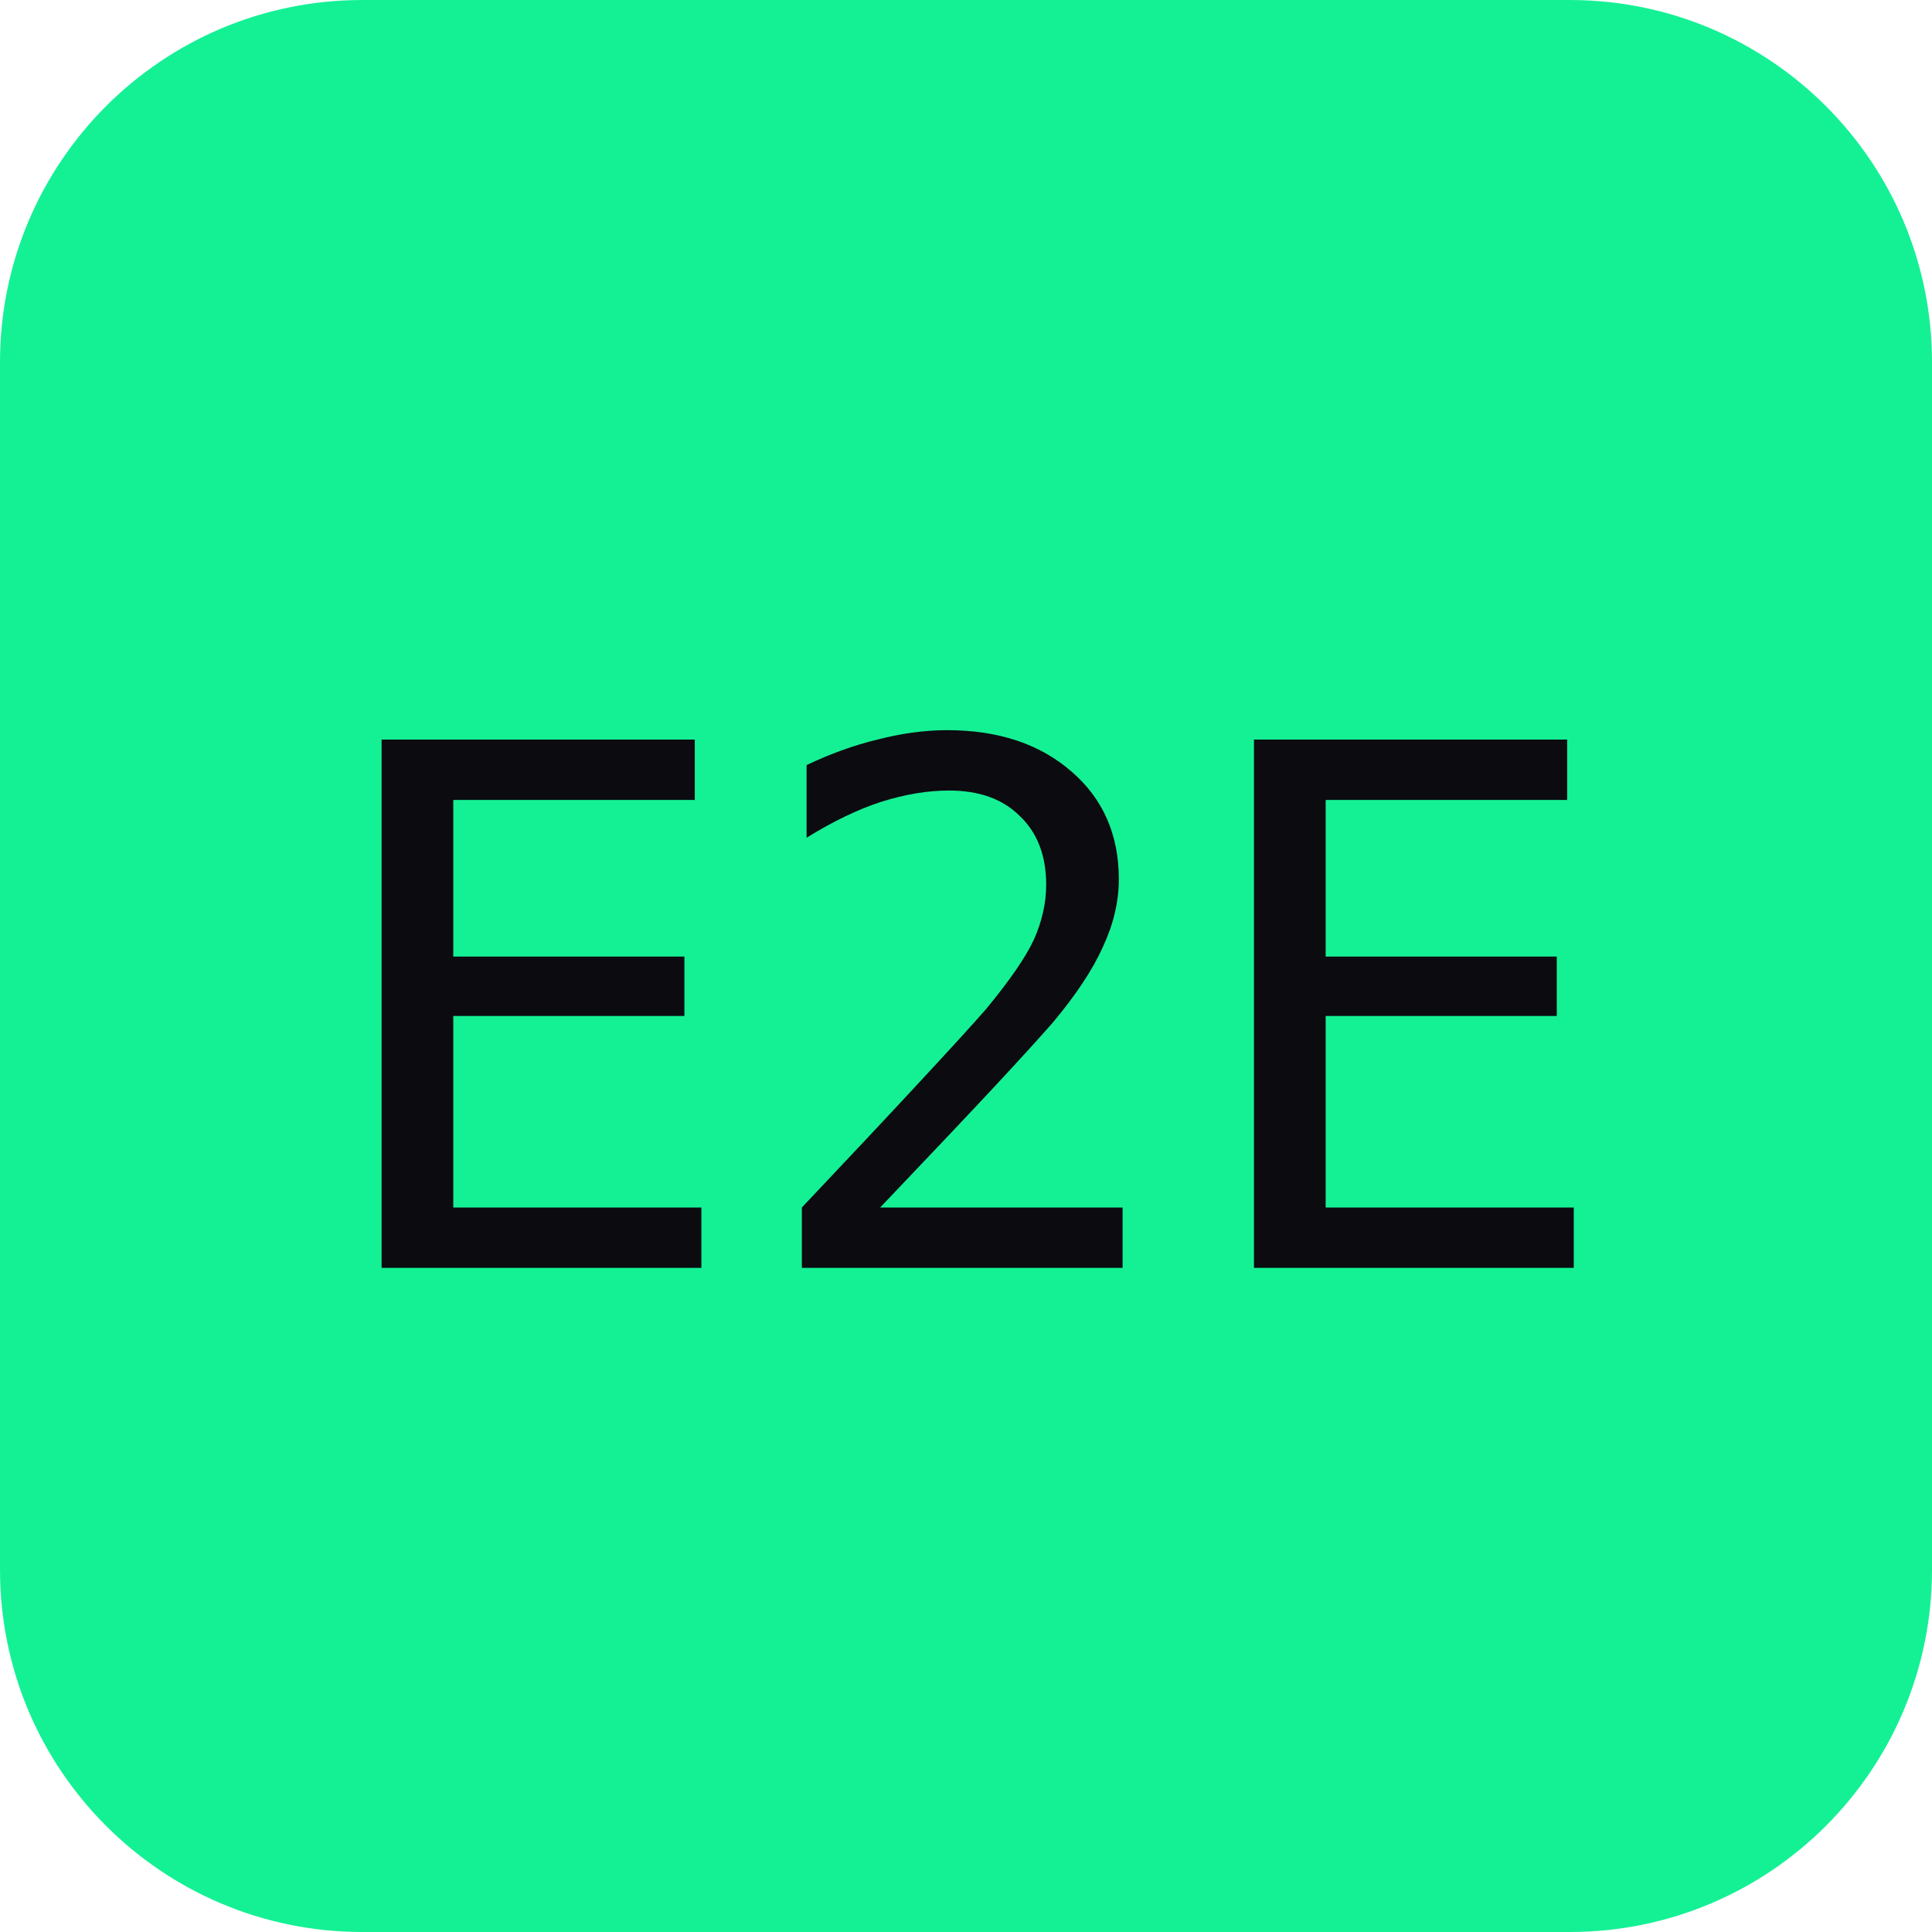
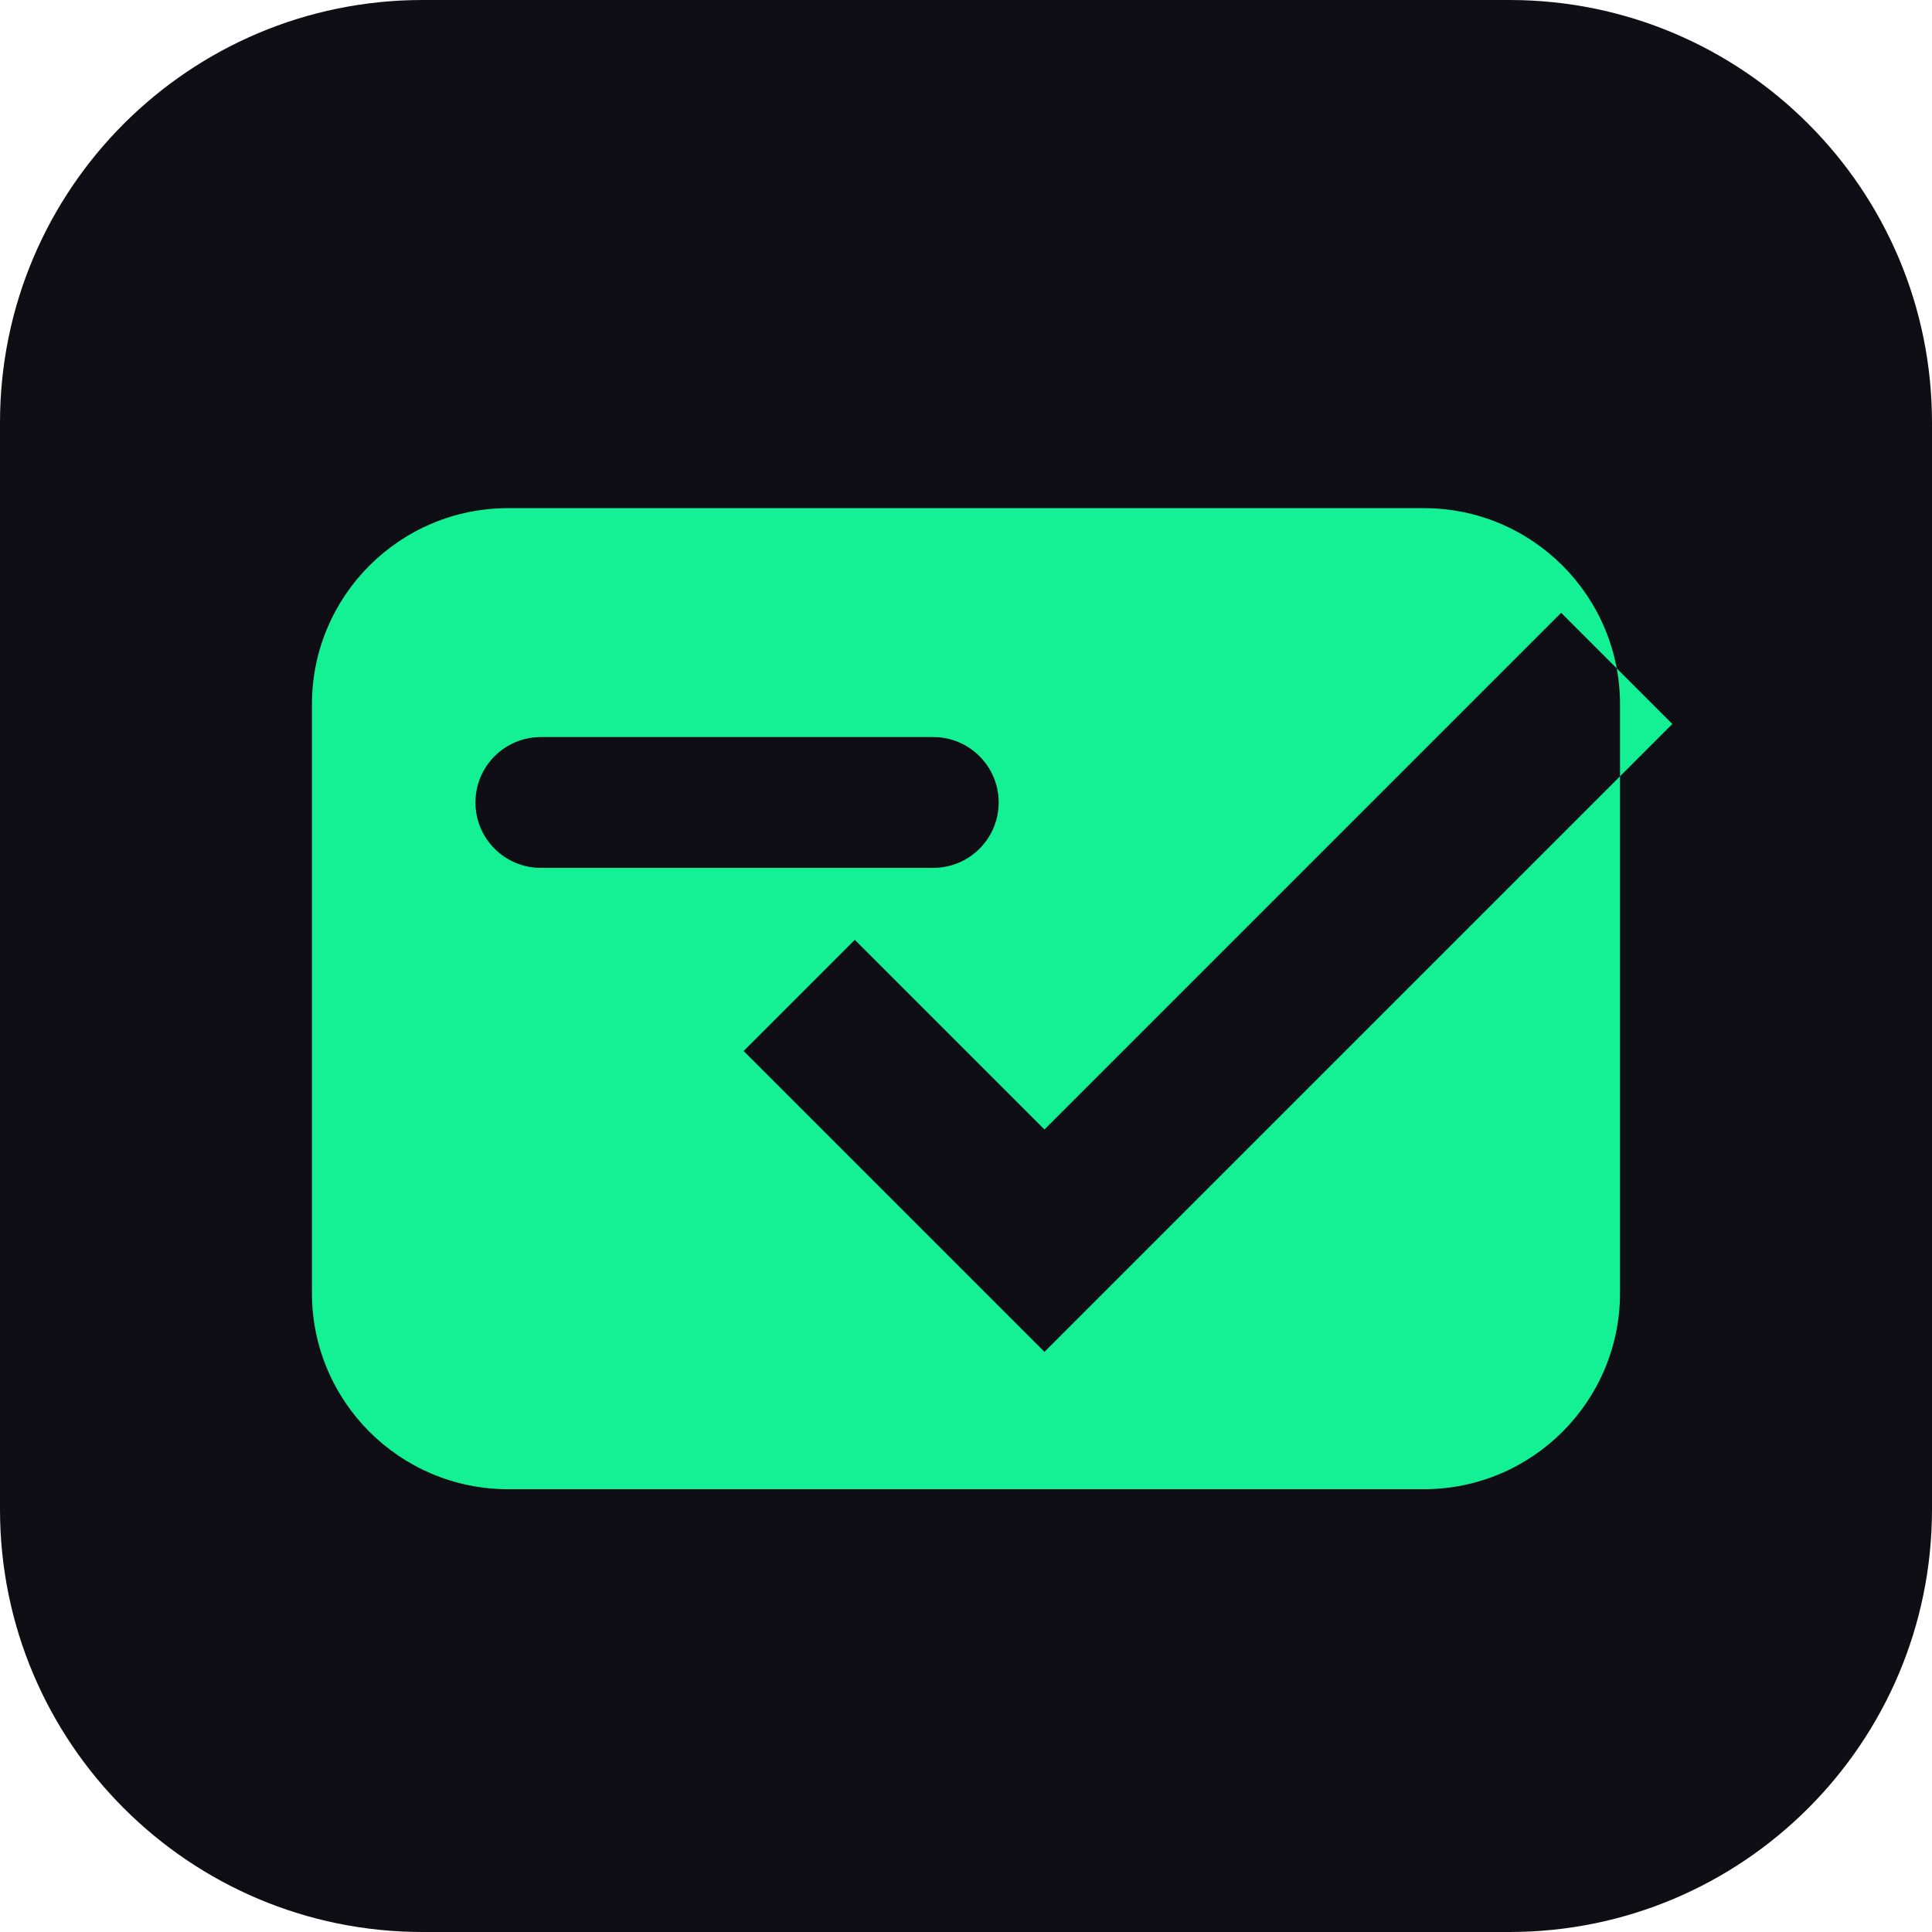
- <svg xmlns="http://www.w3.org/2000/svg" viewBox="0 0 32 32">
-   <rect width="32" height="32" rx="6" fill="#14F195" />
-   <text x="16" y="21" font-size="12" font-family="monospace" text-anchor="middle" fill="#0b0b10">E2E</text>
+ <svg xmlns="http://www.w3.org/2000/svg" viewBox="0 0 32 32" role="img" aria-labelledby="t">
+   <rect width="32" height="32" rx="7" fill="#0e0e14" />
+   <path fill="#14F195" fill-rule="evenodd" transform="translate(3 3) scale(1.0833)" d="M5 5h14a3 3 0 0 1 3 3v9a3 3 0 0 1-3 3H5a3 3 0 0 1-3-3V8a3 3 0 0 1 3-3z M5.5 8.5h6a1 1 0 0 1 0 2h-6a1 1 0 0 1 0-2z M8.6 13.3l1.7-1.7 2.9 2.9 7.9-7.9 1.7 1.7-9.6 9.6z" />
</svg>
